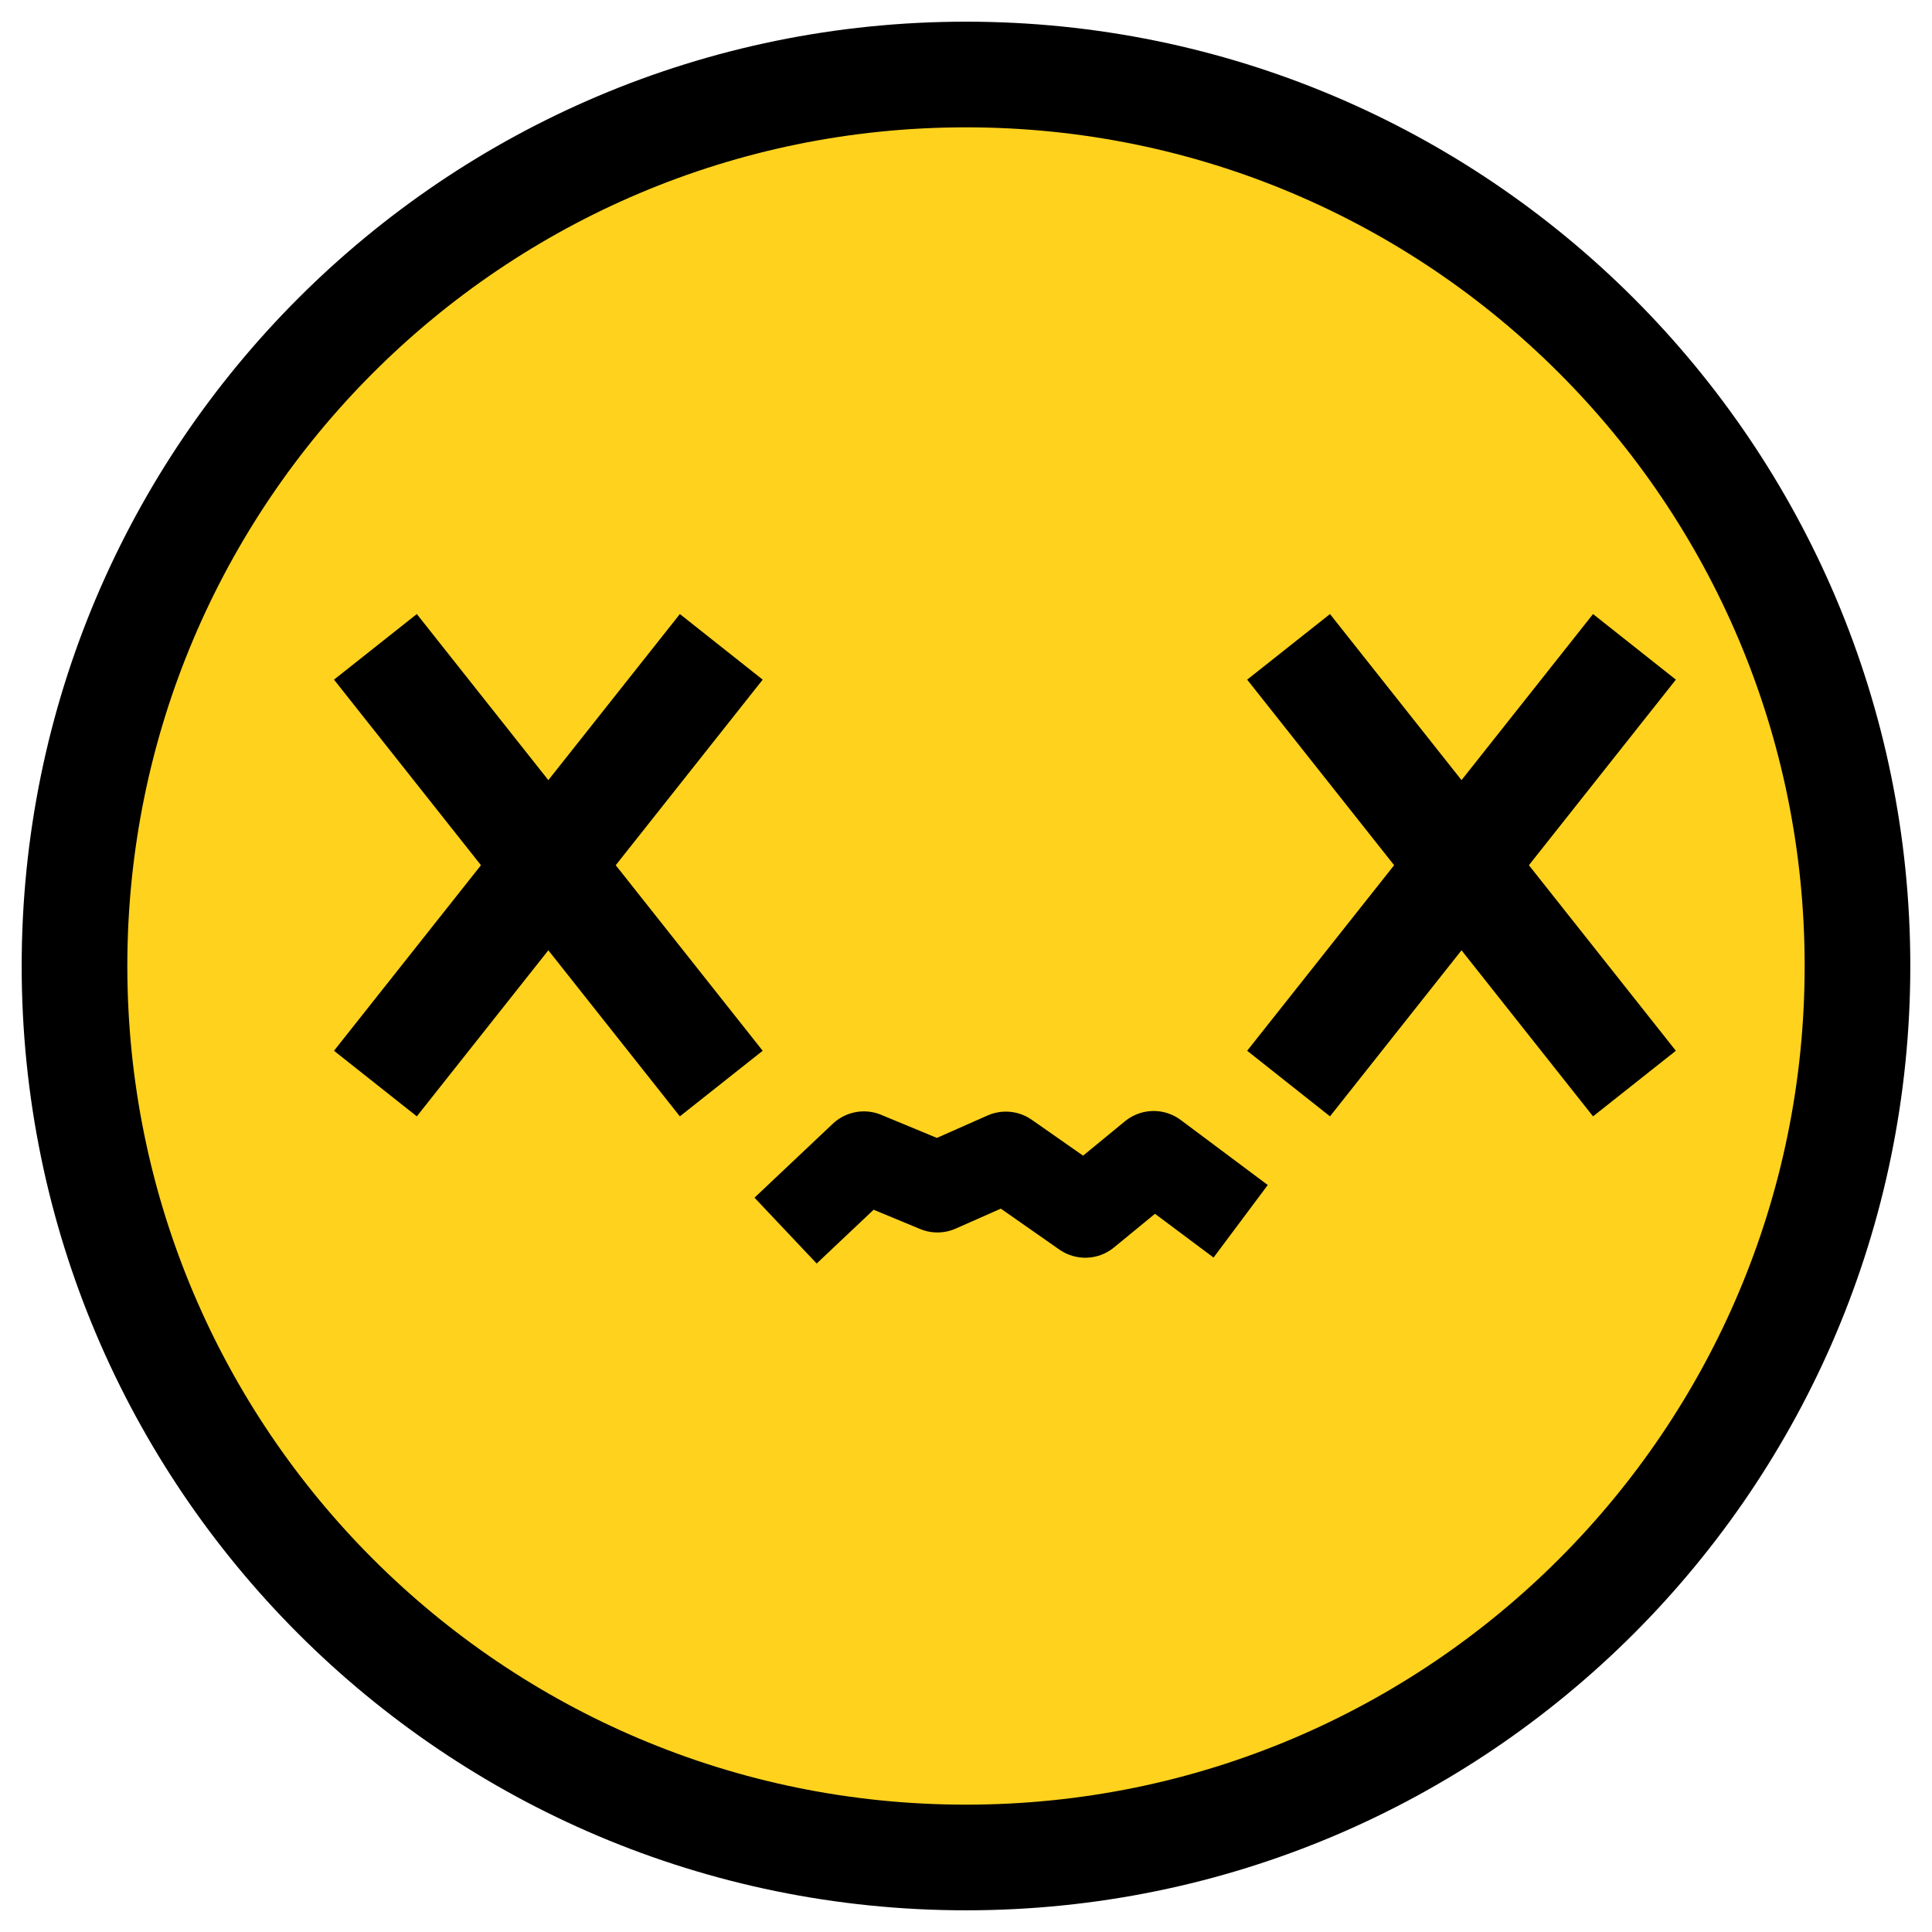
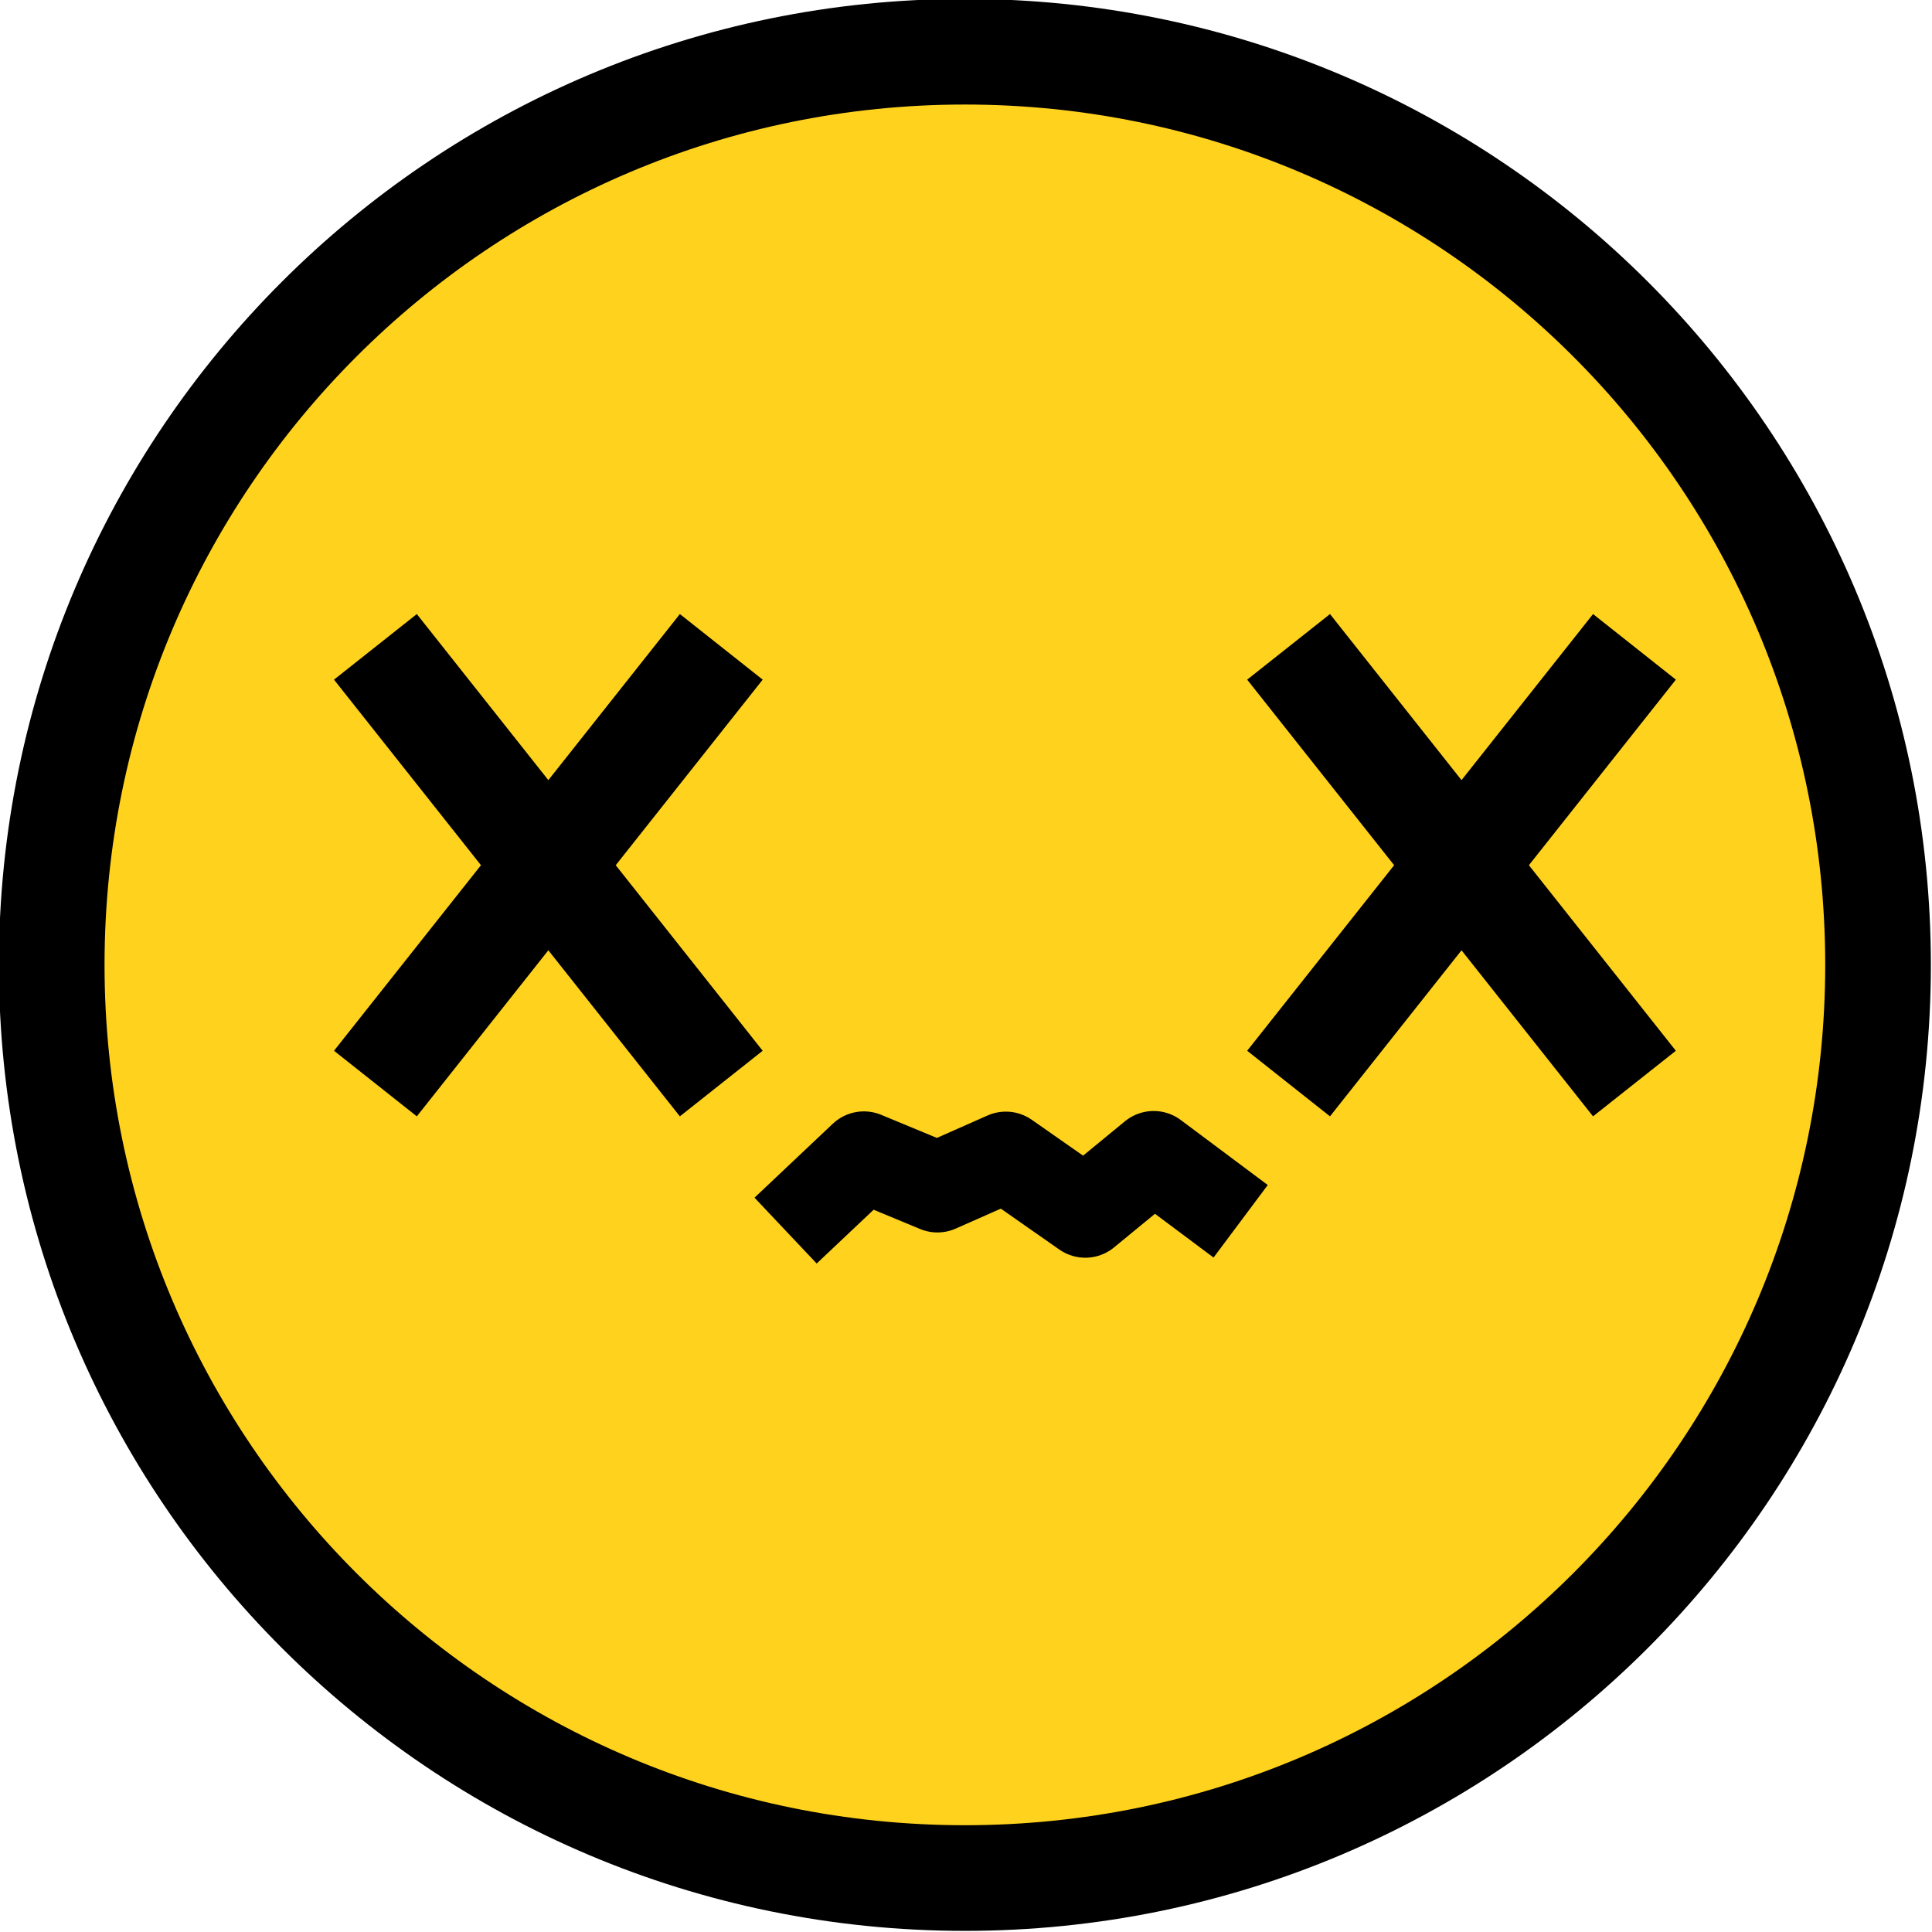
<svg xmlns="http://www.w3.org/2000/svg" width="512" height="512" viewBox="0 0 135.467 135.467" version="1.1" id="svg1">
  <defs id="defs1" />
  <g id="layer1">
-     <circle style="fill:#ffd21e;stroke:#000000;stroke-width:7.408;stroke-dasharray:none;fill-opacity:1" id="path3" cx="67.733" cy="67.733" r="62.509" />
+     <circle style="fill:#ffd21e;fill-opacity:1;stroke:#000000;stroke-width:7.408;stroke-dasharray:none" id="path3" cx="67.655" cy="67.655" r="64.029" />
    <g id="g8" transform="translate(0.1648231,-5.022581)">
      <path style="fill:none;stroke:#000000;stroke-width:6.35;stroke-linecap:butt;stroke-linejoin:round;stroke-dasharray:none;paint-order:markers stroke fill" d="m 54.919,91.309 5.489,-5.184 5.157,2.139 4.798,-2.122 5.569,3.894 4.796,-3.938 6.099,4.558" id="path8" />
      <g id="g9" style="stroke:#000000;stroke-width:7.408;stroke-dasharray:none">
        <path style="fill:#ffd21e;fill-opacity:1;stroke:#000000;stroke-width:7.408;stroke-linecap:butt;stroke-linejoin:round;stroke-dasharray:none;paint-order:markers stroke fill" d="M 50.41,50.378 26.158,80.999" id="path9" />
        <path style="fill:#ffd21e;fill-opacity:1;stroke:#000000;stroke-width:7.408;stroke-linecap:butt;stroke-linejoin:round;stroke-dasharray:none;paint-order:markers stroke fill" d="m 26.158,50.378 24.251,30.621" id="path9-2" />
      </g>
      <g id="g9-2" transform="translate(64.0292)" style="stroke:#000000;stroke-width:7.408;stroke-dasharray:none">
        <path style="fill:#ffd21e;fill-opacity:1;stroke:#000000;stroke-width:7.408;stroke-linecap:butt;stroke-linejoin:round;stroke-dasharray:none;paint-order:markers stroke fill" d="M 50.41,50.378 26.158,80.999" id="path9-3" />
        <path style="fill:#ffd21e;fill-opacity:1;stroke:#000000;stroke-width:7.408;stroke-linecap:butt;stroke-linejoin:round;stroke-dasharray:none;paint-order:markers stroke fill" d="m 26.158,50.378 24.251,30.621" id="path9-2-2" />
      </g>
    </g>
  </g>
</svg>
